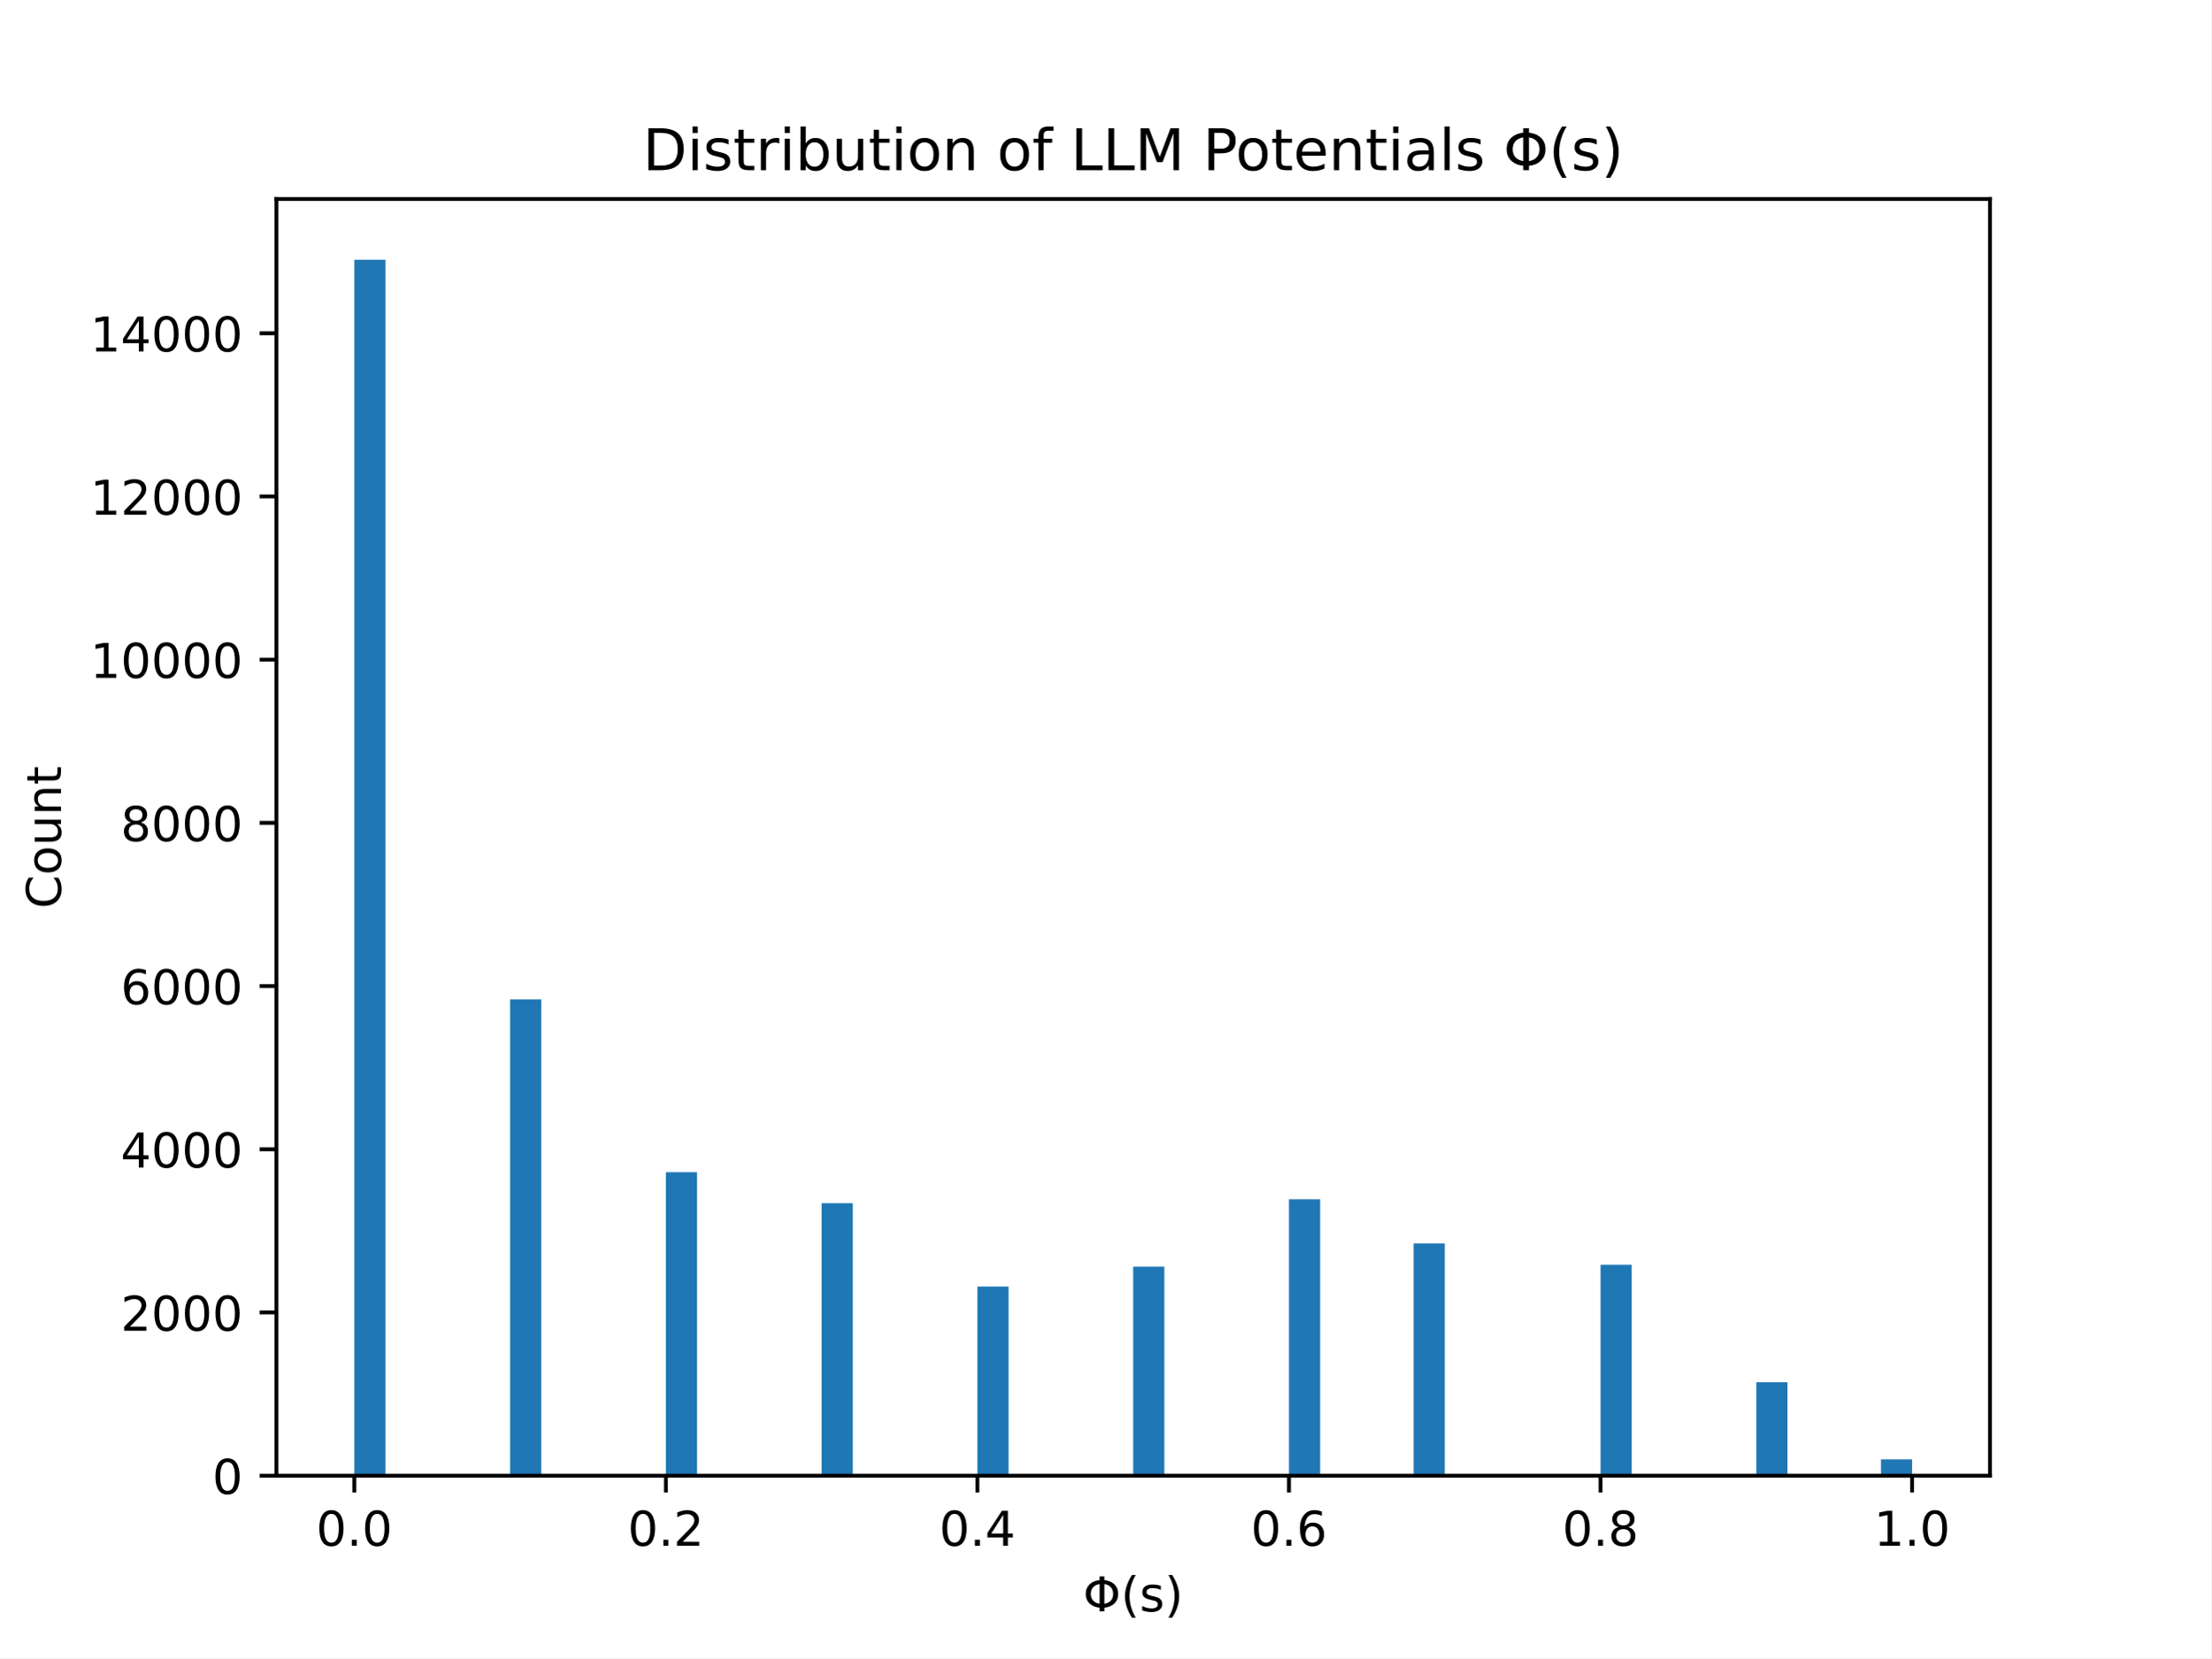
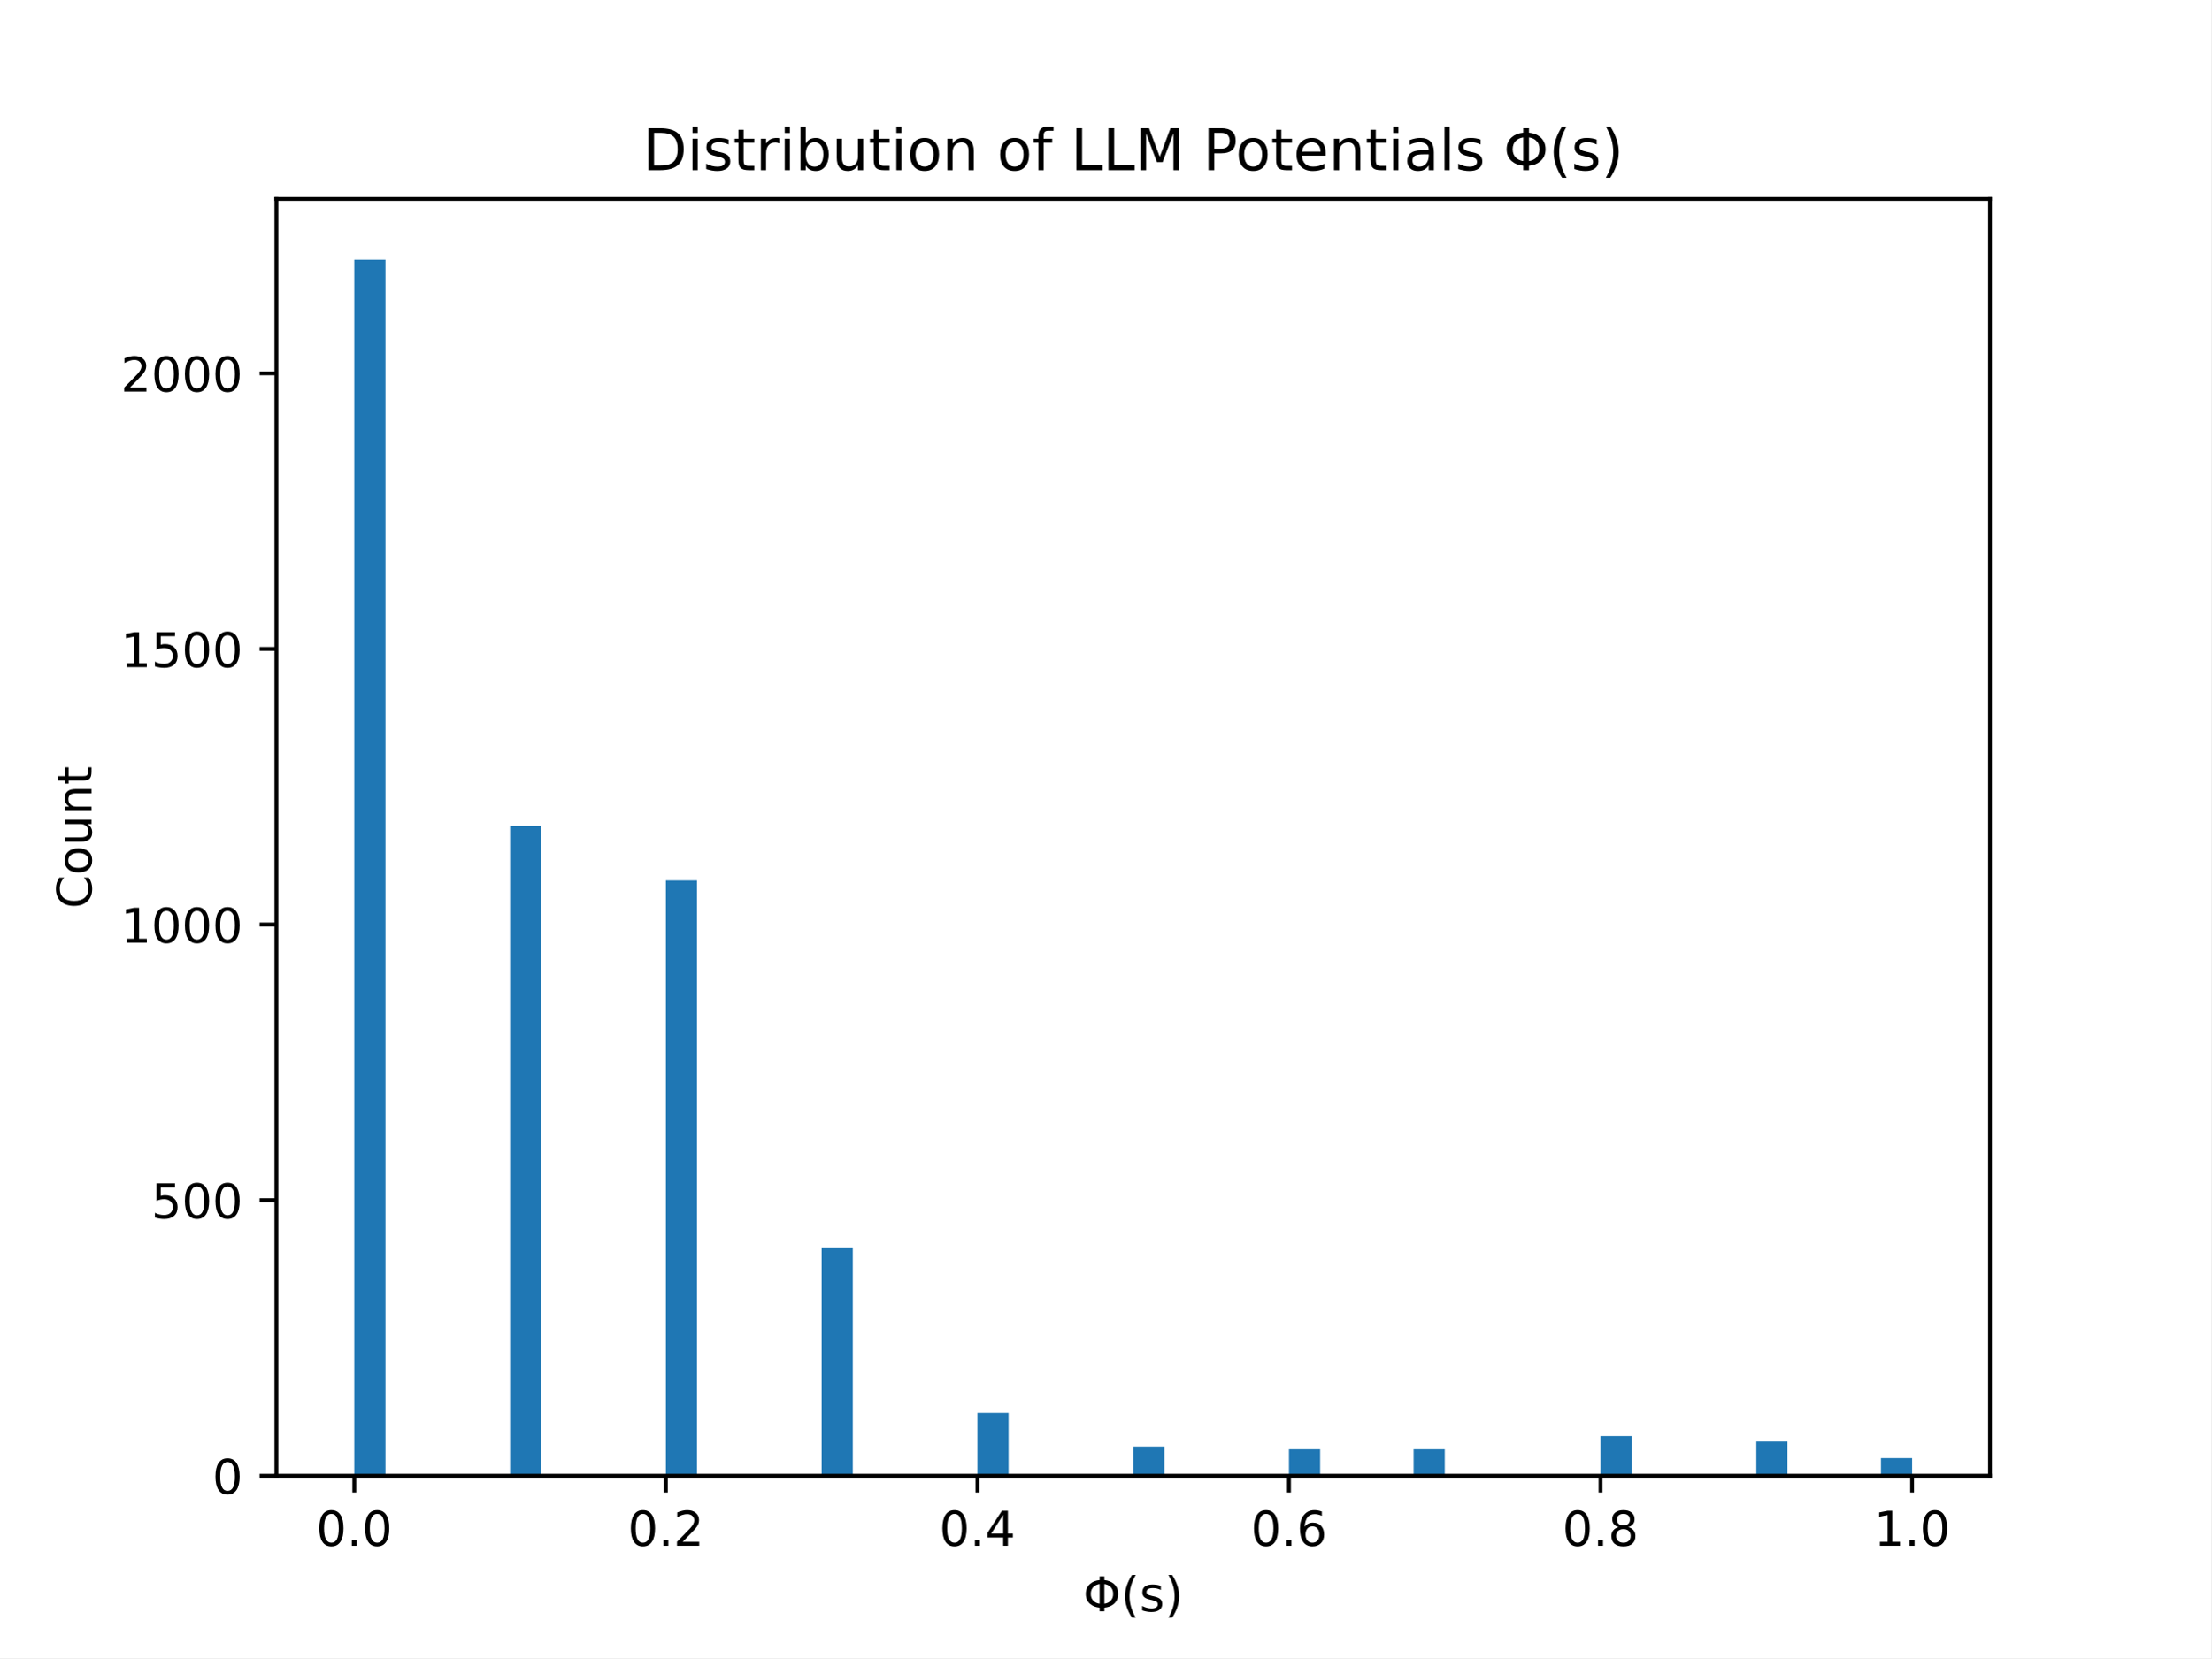
<svg xmlns="http://www.w3.org/2000/svg" xmlns:xlink="http://www.w3.org/1999/xlink" width="460.8pt" height="345.6pt" viewBox="0 0 460.8 345.6" version="1.1">
  <defs>
    <style type="text/css">*{stroke-linejoin: round; stroke-linecap: butt}</style>
  </defs>
  <g id="figure_1">
    <g id="patch_1">
      <path d="M 0 345.6  L 460.8 345.6  L 460.8 0  L 0 0  z " style="fill: #ffffff" />
    </g>
    <g id="axes_1">
      <g id="patch_2">
        <path d="M 57.6 307.584  L 414.72 307.584  L 414.72 41.472  L 57.6 41.472  z " style="fill: #ffffff" />
      </g>
      <g id="patch_3">
-         <path d="M 73.833 307.584  L 80.326 307.584  L 80.326 54.144  L 73.833 54.144  z " clip-path="url(#pb1e2aef238)" style="fill: #1f77b4" />
+         <path d="M 73.833 307.584  L 80.326 307.584  L 80.326 54.144  L 73.833 54.144  z " clip-path="url(#pd233e8b4a8)" style="fill: #1f77b4" />
      </g>
      <g id="patch_4">
-         <path d="M 80.326 307.584  L 86.819 307.584  L 86.819 307.584  L 80.326 307.584  z " clip-path="url(#pb1e2aef238)" style="fill: #1f77b4" />
+         <path d="M 80.326 307.584  L 86.819 307.584  L 86.819 307.584  L 80.326 307.584  z " clip-path="url(#pd233e8b4a8)" style="fill: #1f77b4" />
      </g>
      <g id="patch_5">
-         <path d="M 86.819 307.584  L 93.312 307.584  L 93.312 307.584  L 86.819 307.584  z " clip-path="url(#pb1e2aef238)" style="fill: #1f77b4" />
+         <path d="M 86.819 307.584  L 93.312 307.584  L 93.312 307.584  L 86.819 307.584  z " clip-path="url(#pd233e8b4a8)" style="fill: #1f77b4" />
      </g>
      <g id="patch_6">
-         <path d="M 93.312 307.584  L 99.805 307.584  L 99.805 307.584  L 93.312 307.584  z " clip-path="url(#pb1e2aef238)" style="fill: #1f77b4" />
+         <path d="M 93.312 307.584  L 99.805 307.584  L 99.805 307.584  L 93.312 307.584  z " clip-path="url(#pd233e8b4a8)" style="fill: #1f77b4" />
      </g>
      <g id="patch_7">
-         <path d="M 99.805 307.584  L 106.298 307.584  L 106.298 307.584  L 99.805 307.584  z " clip-path="url(#pb1e2aef238)" style="fill: #1f77b4" />
+         <path d="M 99.805 307.584  L 106.298 307.584  L 106.298 307.584  L 99.805 307.584  z " clip-path="url(#pd233e8b4a8)" style="fill: #1f77b4" />
      </g>
      <g id="patch_8">
-         <path d="M 106.298 307.584  L 112.791 307.584  L 112.791 208.3  L 106.298 208.3  z " clip-path="url(#pb1e2aef238)" style="fill: #1f77b4" />
+         <path d="M 106.298 307.584  L 112.791 307.584  L 112.791 172.133  L 106.298 172.133  z " clip-path="url(#pd233e8b4a8)" style="fill: #1f77b4" />
      </g>
      <g id="patch_9">
-         <path d="M 112.791 307.584  L 119.284 307.584  L 119.284 307.584  L 112.791 307.584  z " clip-path="url(#pb1e2aef238)" style="fill: #1f77b4" />
+         <path d="M 112.791 307.584  L 119.284 307.584  L 119.284 307.584  L 112.791 307.584  z " clip-path="url(#pd233e8b4a8)" style="fill: #1f77b4" />
      </g>
      <g id="patch_10">
-         <path d="M 119.284 307.584  L 125.777 307.584  L 125.777 307.584  L 119.284 307.584  z " clip-path="url(#pb1e2aef238)" style="fill: #1f77b4" />
+         <path d="M 119.284 307.584  L 125.777 307.584  L 125.777 307.584  L 119.284 307.584  z " clip-path="url(#pd233e8b4a8)" style="fill: #1f77b4" />
      </g>
      <g id="patch_11">
-         <path d="M 125.777 307.584  L 132.271 307.584  L 132.271 307.584  L 125.777 307.584  z " clip-path="url(#pb1e2aef238)" style="fill: #1f77b4" />
+         <path d="M 125.777 307.584  L 132.271 307.584  L 132.271 307.584  L 125.777 307.584  z " clip-path="url(#pd233e8b4a8)" style="fill: #1f77b4" />
      </g>
      <g id="patch_12">
-         <path d="M 132.271 307.584  L 138.764 307.584  L 138.764 307.584  L 132.271 307.584  z " clip-path="url(#pb1e2aef238)" style="fill: #1f77b4" />
+         <path d="M 132.271 307.584  L 138.764 307.584  L 138.764 307.584  L 132.271 307.584  z " clip-path="url(#pd233e8b4a8)" style="fill: #1f77b4" />
      </g>
      <g id="patch_13">
-         <path d="M 138.764 307.584  L 145.257 307.584  L 145.257 244.326  L 138.764 244.326  z " clip-path="url(#pb1e2aef238)" style="fill: #1f77b4" />
+         <path d="M 138.764 307.584  L 145.257 307.584  L 145.257 183.506  L 138.764 183.506  z " clip-path="url(#pd233e8b4a8)" style="fill: #1f77b4" />
      </g>
      <g id="patch_14">
-         <path d="M 145.257 307.584  L 151.75 307.584  L 151.75 307.584  L 145.257 307.584  z " clip-path="url(#pb1e2aef238)" style="fill: #1f77b4" />
+         <path d="M 145.257 307.584  L 151.75 307.584  L 151.75 307.584  L 145.257 307.584  z " clip-path="url(#pd233e8b4a8)" style="fill: #1f77b4" />
      </g>
      <g id="patch_15">
-         <path d="M 151.75 307.584  L 158.243 307.584  L 158.243 307.584  L 151.75 307.584  z " clip-path="url(#pb1e2aef238)" style="fill: #1f77b4" />
+         <path d="M 151.75 307.584  L 158.243 307.584  L 158.243 307.584  L 151.75 307.584  z " clip-path="url(#pd233e8b4a8)" style="fill: #1f77b4" />
      </g>
      <g id="patch_16">
-         <path d="M 158.243 307.584  L 164.736 307.584  L 164.736 307.584  L 158.243 307.584  z " clip-path="url(#pb1e2aef238)" style="fill: #1f77b4" />
+         <path d="M 158.243 307.584  L 164.736 307.584  L 164.736 307.584  L 158.243 307.584  z " clip-path="url(#pd233e8b4a8)" style="fill: #1f77b4" />
      </g>
      <g id="patch_17">
-         <path d="M 164.736 307.584  L 171.229 307.584  L 171.229 307.584  L 164.736 307.584  z " clip-path="url(#pb1e2aef238)" style="fill: #1f77b4" />
+         <path d="M 164.736 307.584  L 171.229 307.584  L 171.229 307.584  L 164.736 307.584  z " clip-path="url(#pd233e8b4a8)" style="fill: #1f77b4" />
      </g>
      <g id="patch_18">
-         <path d="M 171.229 307.584  L 177.722 307.584  L 177.722 250.79  L 171.229 250.79  z " clip-path="url(#pb1e2aef238)" style="fill: #1f77b4" />
+         <path d="M 171.229 307.584  L 177.722 307.584  L 177.722 260.021  L 171.229 260.021  z " clip-path="url(#pd233e8b4a8)" style="fill: #1f77b4" />
      </g>
      <g id="patch_19">
-         <path d="M 177.722 307.584  L 184.215 307.584  L 184.215 307.584  L 177.722 307.584  z " clip-path="url(#pb1e2aef238)" style="fill: #1f77b4" />
+         <path d="M 177.722 307.584  L 184.215 307.584  L 184.215 307.584  L 177.722 307.584  z " clip-path="url(#pd233e8b4a8)" style="fill: #1f77b4" />
      </g>
      <g id="patch_20">
-         <path d="M 184.215 307.584  L 190.708 307.584  L 190.708 307.584  L 184.215 307.584  z " clip-path="url(#pb1e2aef238)" style="fill: #1f77b4" />
+         <path d="M 184.215 307.584  L 190.708 307.584  L 190.708 307.584  L 184.215 307.584  z " clip-path="url(#pd233e8b4a8)" style="fill: #1f77b4" />
      </g>
      <g id="patch_21">
-         <path d="M 190.708 307.584  L 197.201 307.584  L 197.201 307.584  L 190.708 307.584  z " clip-path="url(#pb1e2aef238)" style="fill: #1f77b4" />
+         <path d="M 190.708 307.584  L 197.201 307.584  L 197.201 307.584  L 190.708 307.584  z " clip-path="url(#pd233e8b4a8)" style="fill: #1f77b4" />
      </g>
      <g id="patch_22">
-         <path d="M 197.201 307.584  L 203.695 307.584  L 203.695 307.584  L 197.201 307.584  z " clip-path="url(#pb1e2aef238)" style="fill: #1f77b4" />
+         <path d="M 197.201 307.584  L 203.695 307.584  L 203.695 307.584  L 197.201 307.584  z " clip-path="url(#pd233e8b4a8)" style="fill: #1f77b4" />
      </g>
      <g id="patch_23">
-         <path d="M 203.695 307.584  L 210.188 307.584  L 210.188 268.156  L 203.695 268.156  z " clip-path="url(#pb1e2aef238)" style="fill: #1f77b4" />
+         <path d="M 203.695 307.584  L 210.188 307.584  L 210.188 294.487  L 203.695 294.487  z " clip-path="url(#pd233e8b4a8)" style="fill: #1f77b4" />
      </g>
      <g id="patch_24">
-         <path d="M 210.188 307.584  L 216.681 307.584  L 216.681 307.584  L 210.188 307.584  z " clip-path="url(#pb1e2aef238)" style="fill: #1f77b4" />
+         <path d="M 210.188 307.584  L 216.681 307.584  L 216.681 307.584  L 210.188 307.584  z " clip-path="url(#pd233e8b4a8)" style="fill: #1f77b4" />
      </g>
      <g id="patch_25">
-         <path d="M 216.681 307.584  L 223.174 307.584  L 223.174 307.584  L 216.681 307.584  z " clip-path="url(#pb1e2aef238)" style="fill: #1f77b4" />
+         <path d="M 216.681 307.584  L 223.174 307.584  L 223.174 307.584  L 216.681 307.584  z " clip-path="url(#pd233e8b4a8)" style="fill: #1f77b4" />
      </g>
      <g id="patch_26">
-         <path d="M 223.174 307.584  L 229.667 307.584  L 229.667 307.584  L 223.174 307.584  z " clip-path="url(#pb1e2aef238)" style="fill: #1f77b4" />
+         <path d="M 223.174 307.584  L 229.667 307.584  L 229.667 307.584  L 223.174 307.584  z " clip-path="url(#pd233e8b4a8)" style="fill: #1f77b4" />
      </g>
      <g id="patch_27">
-         <path d="M 229.667 307.584  L 236.16 307.584  L 236.16 307.584  L 229.667 307.584  z " clip-path="url(#pb1e2aef238)" style="fill: #1f77b4" />
+         <path d="M 229.667 307.584  L 236.16 307.584  L 236.16 307.584  L 229.667 307.584  z " clip-path="url(#pd233e8b4a8)" style="fill: #1f77b4" />
      </g>
      <g id="patch_28">
-         <path d="M 236.16 307.584  L 242.653 307.584  L 242.653 264.006  L 236.16 264.006  z " clip-path="url(#pb1e2aef238)" style="fill: #1f77b4" />
+         <path d="M 236.16 307.584  L 242.653 307.584  L 242.653 301.495  L 236.16 301.495  z " clip-path="url(#pd233e8b4a8)" style="fill: #1f77b4" />
      </g>
      <g id="patch_29">
-         <path d="M 242.653 307.584  L 249.146 307.584  L 249.146 307.584  L 242.653 307.584  z " clip-path="url(#pb1e2aef238)" style="fill: #1f77b4" />
+         <path d="M 242.653 307.584  L 249.146 307.584  L 249.146 307.584  L 242.653 307.584  z " clip-path="url(#pd233e8b4a8)" style="fill: #1f77b4" />
      </g>
      <g id="patch_30">
-         <path d="M 249.146 307.584  L 255.639 307.584  L 255.639 307.584  L 249.146 307.584  z " clip-path="url(#pb1e2aef238)" style="fill: #1f77b4" />
+         <path d="M 249.146 307.584  L 255.639 307.584  L 255.639 307.584  L 249.146 307.584  z " clip-path="url(#pd233e8b4a8)" style="fill: #1f77b4" />
      </g>
      <g id="patch_31">
-         <path d="M 255.639 307.584  L 262.132 307.584  L 262.132 307.584  L 255.639 307.584  z " clip-path="url(#pb1e2aef238)" style="fill: #1f77b4" />
+         <path d="M 255.639 307.584  L 262.132 307.584  L 262.132 307.584  L 255.639 307.584  z " clip-path="url(#pd233e8b4a8)" style="fill: #1f77b4" />
      </g>
      <g id="patch_32">
-         <path d="M 262.132 307.584  L 268.625 307.584  L 268.625 307.584  L 262.132 307.584  z " clip-path="url(#pb1e2aef238)" style="fill: #1f77b4" />
+         <path d="M 262.132 307.584  L 268.625 307.584  L 268.625 307.584  L 262.132 307.584  z " clip-path="url(#pd233e8b4a8)" style="fill: #1f77b4" />
      </g>
      <g id="patch_33">
-         <path d="M 268.625 307.584  L 275.119 307.584  L 275.119 249.973  L 268.625 249.973  z " clip-path="url(#pb1e2aef238)" style="fill: #1f77b4" />
+         <path d="M 268.625 307.584  L 275.119 307.584  L 275.119 302.069  L 268.625 302.069  z " clip-path="url(#pd233e8b4a8)" style="fill: #1f77b4" />
      </g>
      <g id="patch_34">
-         <path d="M 275.119 307.584  L 281.612 307.584  L 281.612 307.584  L 275.119 307.584  z " clip-path="url(#pb1e2aef238)" style="fill: #1f77b4" />
+         <path d="M 275.119 307.584  L 281.612 307.584  L 281.612 307.584  L 275.119 307.584  z " clip-path="url(#pd233e8b4a8)" style="fill: #1f77b4" />
      </g>
      <g id="patch_35">
-         <path d="M 281.612 307.584  L 288.105 307.584  L 288.105 307.584  L 281.612 307.584  z " clip-path="url(#pb1e2aef238)" style="fill: #1f77b4" />
+         <path d="M 281.612 307.584  L 288.105 307.584  L 288.105 307.584  L 281.612 307.584  z " clip-path="url(#pd233e8b4a8)" style="fill: #1f77b4" />
      </g>
      <g id="patch_36">
-         <path d="M 288.105 307.584  L 294.598 307.584  L 294.598 307.584  L 288.105 307.584  z " clip-path="url(#pb1e2aef238)" style="fill: #1f77b4" />
+         <path d="M 288.105 307.584  L 294.598 307.584  L 294.598 307.584  L 288.105 307.584  z " clip-path="url(#pd233e8b4a8)" style="fill: #1f77b4" />
      </g>
      <g id="patch_37">
-         <path d="M 294.598 307.584  L 301.091 307.584  L 301.091 259.175  L 294.598 259.175  z " clip-path="url(#pb1e2aef238)" style="fill: #1f77b4" />
+         <path d="M 294.598 307.584  L 301.091 307.584  L 301.091 302.069  L 294.598 302.069  z " clip-path="url(#pd233e8b4a8)" style="fill: #1f77b4" />
      </g>
      <g id="patch_38">
-         <path d="M 301.091 307.584  L 307.584 307.584  L 307.584 307.584  L 301.091 307.584  z " clip-path="url(#pb1e2aef238)" style="fill: #1f77b4" />
+         <path d="M 301.091 307.584  L 307.584 307.584  L 307.584 307.584  L 301.091 307.584  z " clip-path="url(#pd233e8b4a8)" style="fill: #1f77b4" />
      </g>
      <g id="patch_39">
-         <path d="M 307.584 307.584  L 314.077 307.584  L 314.077 307.584  L 307.584 307.584  z " clip-path="url(#pb1e2aef238)" style="fill: #1f77b4" />
+         <path d="M 307.584 307.584  L 314.077 307.584  L 314.077 307.584  L 307.584 307.584  z " clip-path="url(#pd233e8b4a8)" style="fill: #1f77b4" />
      </g>
      <g id="patch_40">
-         <path d="M 314.077 307.584  L 320.57 307.584  L 320.57 307.584  L 314.077 307.584  z " clip-path="url(#pb1e2aef238)" style="fill: #1f77b4" />
+         <path d="M 314.077 307.584  L 320.57 307.584  L 320.57 307.584  L 314.077 307.584  z " clip-path="url(#pd233e8b4a8)" style="fill: #1f77b4" />
      </g>
      <g id="patch_41">
-         <path d="M 320.57 307.584  L 327.063 307.584  L 327.063 307.584  L 320.57 307.584  z " clip-path="url(#pb1e2aef238)" style="fill: #1f77b4" />
+         <path d="M 320.57 307.584  L 327.063 307.584  L 327.063 307.584  L 320.57 307.584  z " clip-path="url(#pd233e8b4a8)" style="fill: #1f77b4" />
      </g>
      <g id="patch_42">
-         <path d="M 327.063 307.584  L 333.556 307.584  L 333.556 307.584  L 327.063 307.584  z " clip-path="url(#pb1e2aef238)" style="fill: #1f77b4" />
+         <path d="M 327.063 307.584  L 333.556 307.584  L 333.556 307.584  L 327.063 307.584  z " clip-path="url(#pd233e8b4a8)" style="fill: #1f77b4" />
      </g>
      <g id="patch_43">
-         <path d="M 333.556 307.584  L 340.049 307.584  L 340.049 263.632  L 333.556 263.632  z " clip-path="url(#pb1e2aef238)" style="fill: #1f77b4" />
+         <path d="M 333.556 307.584  L 340.049 307.584  L 340.049 299.312  L 333.556 299.312  z " clip-path="url(#pd233e8b4a8)" style="fill: #1f77b4" />
      </g>
      <g id="patch_44">
-         <path d="M 340.049 307.584  L 346.543 307.584  L 346.543 307.584  L 340.049 307.584  z " clip-path="url(#pb1e2aef238)" style="fill: #1f77b4" />
+         <path d="M 340.049 307.584  L 346.543 307.584  L 346.543 307.584  L 340.049 307.584  z " clip-path="url(#pd233e8b4a8)" style="fill: #1f77b4" />
      </g>
      <g id="patch_45">
-         <path d="M 346.543 307.584  L 353.036 307.584  L 353.036 307.584  L 346.543 307.584  z " clip-path="url(#pb1e2aef238)" style="fill: #1f77b4" />
+         <path d="M 346.543 307.584  L 353.036 307.584  L 353.036 307.584  L 346.543 307.584  z " clip-path="url(#pd233e8b4a8)" style="fill: #1f77b4" />
      </g>
      <g id="patch_46">
-         <path d="M 353.036 307.584  L 359.529 307.584  L 359.529 307.584  L 353.036 307.584  z " clip-path="url(#pb1e2aef238)" style="fill: #1f77b4" />
+         <path d="M 353.036 307.584  L 359.529 307.584  L 359.529 307.584  L 353.036 307.584  z " clip-path="url(#pd233e8b4a8)" style="fill: #1f77b4" />
      </g>
      <g id="patch_47">
-         <path d="M 359.529 307.584  L 366.022 307.584  L 366.022 307.584  L 359.529 307.584  z " clip-path="url(#pb1e2aef238)" style="fill: #1f77b4" />
+         <path d="M 359.529 307.584  L 366.022 307.584  L 366.022 307.584  L 359.529 307.584  z " clip-path="url(#pd233e8b4a8)" style="fill: #1f77b4" />
      </g>
      <g id="patch_48">
-         <path d="M 366.022 307.584  L 372.515 307.584  L 372.515 288.108  L 366.022 288.108  z " clip-path="url(#pb1e2aef238)" style="fill: #1f77b4" />
+         <path d="M 366.022 307.584  L 372.515 307.584  L 372.515 300.461  L 366.022 300.461  z " clip-path="url(#pd233e8b4a8)" style="fill: #1f77b4" />
      </g>
      <g id="patch_49">
-         <path d="M 372.515 307.584  L 379.008 307.584  L 379.008 307.584  L 372.515 307.584  z " clip-path="url(#pb1e2aef238)" style="fill: #1f77b4" />
+         <path d="M 372.515 307.584  L 379.008 307.584  L 379.008 307.584  L 372.515 307.584  z " clip-path="url(#pd233e8b4a8)" style="fill: #1f77b4" />
      </g>
      <g id="patch_50">
-         <path d="M 379.008 307.584  L 385.501 307.584  L 385.501 307.584  L 379.008 307.584  z " clip-path="url(#pb1e2aef238)" style="fill: #1f77b4" />
+         <path d="M 379.008 307.584  L 385.501 307.584  L 385.501 307.584  L 379.008 307.584  z " clip-path="url(#pd233e8b4a8)" style="fill: #1f77b4" />
      </g>
      <g id="patch_51">
-         <path d="M 385.501 307.584  L 391.994 307.584  L 391.994 307.584  L 385.501 307.584  z " clip-path="url(#pb1e2aef238)" style="fill: #1f77b4" />
+         <path d="M 385.501 307.584  L 391.994 307.584  L 391.994 307.584  L 385.501 307.584  z " clip-path="url(#pd233e8b4a8)" style="fill: #1f77b4" />
      </g>
      <g id="patch_52">
-         <path d="M 391.994 307.584  L 398.487 307.584  L 398.487 304.182  L 391.994 304.182  z " clip-path="url(#pb1e2aef238)" style="fill: #1f77b4" />
+         <path d="M 391.994 307.584  L 398.487 307.584  L 398.487 303.908  L 391.994 303.908  z " clip-path="url(#pd233e8b4a8)" style="fill: #1f77b4" />
      </g>
      <g id="matplotlib.axis_1">
        <g id="xtick_1">
          <g id="line2d_1">
            <defs>
-               <path id="m13fa8dfc70" d="M 0 0  L 0 3.5  " style="stroke: #000000; stroke-width: 0.8" />
+               <path id="mff9fed6aac" d="M 0 0  L 0 3.5  " style="stroke: #000000; stroke-width: 0.8" />
            </defs>
            <g>
-               <use xlink:href="#m13fa8dfc70" x="73.833" y="307.584" style="stroke: #000000; stroke-width: 0.8" />
+               <use xlink:href="#mff9fed6aac" x="73.833" y="307.584" style="stroke: #000000; stroke-width: 0.8" />
            </g>
          </g>
          <g id="text_1">
            <g transform="translate(65.88116 322.1824) scale(0.1 -0.1)">
              <defs>
                <path id="DejaVuSans-30" d="M 2034 4250  Q 1547 4250 1301 3770  Q 1056 3291 1056 2328  Q 1056 1369 1301 889  Q 1547 409 2034 409  Q 2525 409 2770 889  Q 3016 1369 3016 2328  Q 3016 3291 2770 3770  Q 2525 4250 2034 4250  z M 2034 4750  Q 2819 4750 3233 4129  Q 3647 3509 3647 2328  Q 3647 1150 3233 529  Q 2819 -91 2034 -91  Q 1250 -91 836 529  Q 422 1150 422 2328  Q 422 3509 836 4129  Q 1250 4750 2034 4750  z " transform="scale(0.015625)" />
                <path id="DejaVuSans-2e" d="M 684 794  L 1344 794  L 1344 0  L 684 0  L 684 794  z " transform="scale(0.015625)" />
              </defs>
              <use xlink:href="#DejaVuSans-30" />
              <use xlink:href="#DejaVuSans-2e" x="63.623" />
              <use xlink:href="#DejaVuSans-30" x="95.41" />
            </g>
          </g>
        </g>
        <g id="xtick_2">
          <g id="line2d_2">
            <g>
-               <use xlink:href="#m13fa8dfc70" x="138.764" y="307.584" style="stroke: #000000; stroke-width: 0.8" />
+               <use xlink:href="#mff9fed6aac" x="138.764" y="307.584" style="stroke: #000000; stroke-width: 0.8" />
            </g>
          </g>
          <g id="text_2">
            <g transform="translate(130.8121 322.1824) scale(0.1 -0.1)">
              <defs>
                <path id="DejaVuSans-32" d="M 1228 531  L 3431 531  L 3431 0  L 469 0  L 469 531  Q 828 903 1448 1529  Q 2069 2156 2228 2338  Q 2531 2678 2651 2914  Q 2772 3150 2772 3378  Q 2772 3750 2511 3984  Q 2250 4219 1831 4219  Q 1534 4219 1204 4116  Q 875 4013 500 3803  L 500 4441  Q 881 4594 1212 4672  Q 1544 4750 1819 4750  Q 2544 4750 2975 4387  Q 3406 4025 3406 3419  Q 3406 3131 3298 2873  Q 3191 2616 2906 2266  Q 2828 2175 2409 1742  Q 1991 1309 1228 531  z " transform="scale(0.015625)" />
              </defs>
              <use xlink:href="#DejaVuSans-30" />
              <use xlink:href="#DejaVuSans-2e" x="63.623" />
              <use xlink:href="#DejaVuSans-32" x="95.41" />
            </g>
          </g>
        </g>
        <g id="xtick_3">
          <g id="line2d_3">
            <g>
-               <use xlink:href="#m13fa8dfc70" x="203.695" y="307.584" style="stroke: #000000; stroke-width: 0.8" />
+               <use xlink:href="#mff9fed6aac" x="203.695" y="307.584" style="stroke: #000000; stroke-width: 0.8" />
            </g>
          </g>
          <g id="text_3">
            <g transform="translate(195.743 322.1824) scale(0.1 -0.1)">
              <defs>
                <path id="DejaVuSans-34" d="M 2419 4116  L 825 1625  L 2419 1625  L 2419 4116  z M 2253 4666  L 3047 4666  L 3047 1625  L 3713 1625  L 3713 1100  L 3047 1100  L 3047 0  L 2419 0  L 2419 1100  L 313 1100  L 313 1709  L 2253 4666  z " transform="scale(0.015625)" />
              </defs>
              <use xlink:href="#DejaVuSans-30" />
              <use xlink:href="#DejaVuSans-2e" x="63.623" />
              <use xlink:href="#DejaVuSans-34" x="95.41" />
            </g>
          </g>
        </g>
        <g id="xtick_4">
          <g id="line2d_4">
            <g>
-               <use xlink:href="#m13fa8dfc70" x="268.625" y="307.584" style="stroke: #000000; stroke-width: 0.8" />
+               <use xlink:href="#mff9fed6aac" x="268.625" y="307.584" style="stroke: #000000; stroke-width: 0.8" />
            </g>
          </g>
          <g id="text_4">
            <g transform="translate(260.6739 322.1824) scale(0.1 -0.1)">
              <defs>
                <path id="DejaVuSans-36" d="M 2113 2584  Q 1688 2584 1439 2293  Q 1191 2003 1191 1497  Q 1191 994 1439 701  Q 1688 409 2113 409  Q 2538 409 2786 701  Q 3034 994 3034 1497  Q 3034 2003 2786 2293  Q 2538 2584 2113 2584  z M 3366 4563  L 3366 3988  Q 3128 4100 2886 4159  Q 2644 4219 2406 4219  Q 1781 4219 1451 3797  Q 1122 3375 1075 2522  Q 1259 2794 1537 2939  Q 1816 3084 2150 3084  Q 2853 3084 3261 2657  Q 3669 2231 3669 1497  Q 3669 778 3244 343  Q 2819 -91 2113 -91  Q 1303 -91 875 529  Q 447 1150 447 2328  Q 447 3434 972 4092  Q 1497 4750 2381 4750  Q 2619 4750 2861 4703  Q 3103 4656 3366 4563  z " transform="scale(0.015625)" />
              </defs>
              <use xlink:href="#DejaVuSans-30" />
              <use xlink:href="#DejaVuSans-2e" x="63.623" />
              <use xlink:href="#DejaVuSans-36" x="95.41" />
            </g>
          </g>
        </g>
        <g id="xtick_5">
          <g id="line2d_5">
            <g>
-               <use xlink:href="#m13fa8dfc70" x="333.556" y="307.584" style="stroke: #000000; stroke-width: 0.8" />
+               <use xlink:href="#mff9fed6aac" x="333.556" y="307.584" style="stroke: #000000; stroke-width: 0.8" />
            </g>
          </g>
          <g id="text_5">
            <g transform="translate(325.6048 322.1824) scale(0.1 -0.1)">
              <defs>
                <path id="DejaVuSans-38" d="M 2034 2216  Q 1584 2216 1326 1975  Q 1069 1734 1069 1313  Q 1069 891 1326 650  Q 1584 409 2034 409  Q 2484 409 2743 651  Q 3003 894 3003 1313  Q 3003 1734 2745 1975  Q 2488 2216 2034 2216  z M 1403 2484  Q 997 2584 770 2862  Q 544 3141 544 3541  Q 544 4100 942 4425  Q 1341 4750 2034 4750  Q 2731 4750 3128 4425  Q 3525 4100 3525 3541  Q 3525 3141 3298 2862  Q 3072 2584 2669 2484  Q 3125 2378 3379 2068  Q 3634 1759 3634 1313  Q 3634 634 3220 271  Q 2806 -91 2034 -91  Q 1263 -91 848 271  Q 434 634 434 1313  Q 434 1759 690 2068  Q 947 2378 1403 2484  z M 1172 3481  Q 1172 3119 1398 2916  Q 1625 2713 2034 2713  Q 2441 2713 2670 2916  Q 2900 3119 2900 3481  Q 2900 3844 2670 4047  Q 2441 4250 2034 4250  Q 1625 4250 1398 4047  Q 1172 3844 1172 3481  z " transform="scale(0.015625)" />
              </defs>
              <use xlink:href="#DejaVuSans-30" />
              <use xlink:href="#DejaVuSans-2e" x="63.623" />
              <use xlink:href="#DejaVuSans-38" x="95.41" />
            </g>
          </g>
        </g>
        <g id="xtick_6">
          <g id="line2d_6">
            <g>
-               <use xlink:href="#m13fa8dfc70" x="398.487" y="307.584" style="stroke: #000000; stroke-width: 0.8" />
+               <use xlink:href="#mff9fed6aac" x="398.487" y="307.584" style="stroke: #000000; stroke-width: 0.8" />
            </g>
          </g>
          <g id="text_6">
            <g transform="translate(390.5357 322.1824) scale(0.1 -0.1)">
              <defs>
                <path id="DejaVuSans-31" d="M 794 531  L 1825 531  L 1825 4091  L 703 3866  L 703 4441  L 1819 4666  L 2450 4666  L 2450 531  L 3481 531  L 3481 0  L 794 0  L 794 531  z " transform="scale(0.015625)" />
              </defs>
              <use xlink:href="#DejaVuSans-31" />
              <use xlink:href="#DejaVuSans-2e" x="63.623" />
              <use xlink:href="#DejaVuSans-30" x="95.41" />
            </g>
          </g>
        </g>
        <g id="text_7">
          <g transform="translate(225.7178 335.8606) scale(0.1 -0.1)">
            <defs>
              <path id="DejaVuSans-3a6" d="M 2206 3644  Q 1738 3578 1431 3306  Q 1025 2947 1025 2328  Q 1025 1713 1431 1353  Q 1738 1081 2206 1016  L 2206 3644  z M 2838 1016  Q 3306 1081 3613 1353  Q 4013 1713 4013 2328  Q 4013 2947 3613 3306  Q 3306 3578 2838 3644  L 2838 1016  z M 2206 494  Q 1444 563 950 981  Q 359 1481 359 2328  Q 359 3175 950 3678  Q 1441 4100 2206 4169  L 2206 4666  L 2838 4666  L 2838 4169  Q 3600 4097 4091 3678  Q 4678 3175 4678 2328  Q 4678 1484 4091 981  Q 3600 563 2838 491  L 2838 0  L 2206 0  L 2206 494  z " transform="scale(0.015625)" />
              <path id="DejaVuSans-28" d="M 1984 4856  Q 1566 4138 1362 3434  Q 1159 2731 1159 2009  Q 1159 1288 1364 580  Q 1569 -128 1984 -844  L 1484 -844  Q 1016 -109 783 600  Q 550 1309 550 2009  Q 550 2706 781 3412  Q 1013 4119 1484 4856  L 1984 4856  z " transform="scale(0.015625)" />
              <path id="DejaVuSans-73" d="M 2834 3397  L 2834 2853  Q 2591 2978 2328 3040  Q 2066 3103 1784 3103  Q 1356 3103 1142 2972  Q 928 2841 928 2578  Q 928 2378 1081 2264  Q 1234 2150 1697 2047  L 1894 2003  Q 2506 1872 2764 1633  Q 3022 1394 3022 966  Q 3022 478 2636 193  Q 2250 -91 1575 -91  Q 1294 -91 989 -36  Q 684 19 347 128  L 347 722  Q 666 556 975 473  Q 1284 391 1588 391  Q 1994 391 2212 530  Q 2431 669 2431 922  Q 2431 1156 2273 1281  Q 2116 1406 1581 1522  L 1381 1569  Q 847 1681 609 1914  Q 372 2147 372 2553  Q 372 3047 722 3315  Q 1072 3584 1716 3584  Q 2034 3584 2315 3537  Q 2597 3491 2834 3397  z " transform="scale(0.015625)" />
              <path id="DejaVuSans-29" d="M 513 4856  L 1013 4856  Q 1481 4119 1714 3412  Q 1947 2706 1947 2009  Q 1947 1309 1714 600  Q 1481 -109 1013 -844  L 513 -844  Q 928 -128 1133 580  Q 1338 1288 1338 2009  Q 1338 2731 1133 3434  Q 928 4138 513 4856  z " transform="scale(0.015625)" />
            </defs>
            <use xlink:href="#DejaVuSans-3a6" />
            <use xlink:href="#DejaVuSans-28" x="78.711" />
            <use xlink:href="#DejaVuSans-73" x="117.725" />
            <use xlink:href="#DejaVuSans-29" x="169.824" />
          </g>
        </g>
      </g>
      <g id="matplotlib.axis_2">
        <g id="ytick_1">
          <g id="line2d_7">
            <defs>
-               <path id="mf4e91c6133" d="M 0 0  L -3.5 0  " style="stroke: #000000; stroke-width: 0.8" />
+               <path id="m2ca064df4b" d="M 0 0  L -3.5 0  " style="stroke: #000000; stroke-width: 0.8" />
            </defs>
            <g>
-               <use xlink:href="#mf4e91c6133" x="57.6" y="307.584" style="stroke: #000000; stroke-width: 0.8" />
+               <use xlink:href="#m2ca064df4b" x="57.6" y="307.584" style="stroke: #000000; stroke-width: 0.8" />
            </g>
          </g>
          <g id="text_8">
            <g transform="translate(44.2375 311.3832) scale(0.1 -0.1)">
              <use xlink:href="#DejaVuSans-30" />
            </g>
          </g>
        </g>
        <g id="ytick_2">
          <g id="line2d_8">
            <g>
-               <use xlink:href="#mf4e91c6133" x="57.6" y="273.565" style="stroke: #000000; stroke-width: 0.8" />
+               <use xlink:href="#m2ca064df4b" x="57.6" y="250.141" style="stroke: #000000; stroke-width: 0.8" />
            </g>
          </g>
          <g id="text_9">
-             <g transform="translate(25.15 277.3644) scale(0.1 -0.1)">
+             <g transform="translate(31.5125 253.9399) scale(0.1 -0.1)">
+               <defs>
+                 <path id="DejaVuSans-35" d="M 691 4666  L 3169 4666  L 3169 4134  L 1269 4134  L 1269 2991  Q 1406 3038 1543 3061  Q 1681 3084 1819 3084  Q 2600 3084 3056 2656  Q 3513 2228 3513 1497  Q 3513 744 3044 326  Q 2575 -91 1722 -91  Q 1428 -91 1123 -41  Q 819 9 494 109  L 494 744  Q 775 591 1075 516  Q 1375 441 1709 441  Q 2250 441 2565 725  Q 2881 1009 2881 1497  Q 2881 1984 2565 2268  Q 2250 2553 1709 2553  Q 1456 2553 1204 2497  Q 953 2441 691 2322  L 691 4666  z " transform="scale(0.015625)" />
+               </defs>
+               <use xlink:href="#DejaVuSans-35" />
+               <use xlink:href="#DejaVuSans-30" x="63.623" />
+               <use xlink:href="#DejaVuSans-30" x="127.246" />
+             </g>
+           </g>
+         </g>
+         <g id="ytick_3">
+           <g id="line2d_9">
+             <g>
+               <use xlink:href="#m2ca064df4b" x="57.6" y="192.697" style="stroke: #000000; stroke-width: 0.8" />
+             </g>
+           </g>
+           <g id="text_10">
+             <g transform="translate(25.15 196.4965) scale(0.1 -0.1)">
+               <use xlink:href="#DejaVuSans-31" />
+               <use xlink:href="#DejaVuSans-30" x="63.623" />
+               <use xlink:href="#DejaVuSans-30" x="127.246" />
+               <use xlink:href="#DejaVuSans-30" x="190.869" />
+             </g>
+           </g>
+         </g>
+         <g id="ytick_4">
+           <g id="line2d_10">
+             <g>
+               <use xlink:href="#m2ca064df4b" x="57.6" y="135.254" style="stroke: #000000; stroke-width: 0.8" />
+             </g>
+           </g>
+           <g id="text_11">
+             <g transform="translate(25.15 139.0532) scale(0.1 -0.1)">
+               <use xlink:href="#DejaVuSans-31" />
+               <use xlink:href="#DejaVuSans-35" x="63.623" />
+               <use xlink:href="#DejaVuSans-30" x="127.246" />
+               <use xlink:href="#DejaVuSans-30" x="190.869" />
+             </g>
+           </g>
+         </g>
+         <g id="ytick_5">
+           <g id="line2d_11">
+             <g>
+               <use xlink:href="#m2ca064df4b" x="57.6" y="77.811" style="stroke: #000000; stroke-width: 0.8" />
+             </g>
+           </g>
+           <g id="text_12">
+             <g transform="translate(25.15 81.60987) scale(0.1 -0.1)">
              <use xlink:href="#DejaVuSans-32" />
              <use xlink:href="#DejaVuSans-30" x="63.623" />
              <use xlink:href="#DejaVuSans-30" x="127.246" />
              <use xlink:href="#DejaVuSans-30" x="190.869" />
            </g>
          </g>
        </g>
-         <g id="ytick_3">
-           <g id="line2d_9">
-             <g>
-               <use xlink:href="#mf4e91c6133" x="57.6" y="239.546" style="stroke: #000000; stroke-width: 0.8" />
-             </g>
-           </g>
-           <g id="text_10">
-             <g transform="translate(25.15 243.3456) scale(0.1 -0.1)">
-               <use xlink:href="#DejaVuSans-34" />
-               <use xlink:href="#DejaVuSans-30" x="63.623" />
-               <use xlink:href="#DejaVuSans-30" x="127.246" />
-               <use xlink:href="#DejaVuSans-30" x="190.869" />
-             </g>
-           </g>
-         </g>
-         <g id="ytick_4">
-           <g id="line2d_10">
-             <g>
-               <use xlink:href="#mf4e91c6133" x="57.6" y="205.528" style="stroke: #000000; stroke-width: 0.8" />
-             </g>
-           </g>
-           <g id="text_11">
-             <g transform="translate(25.15 209.3268) scale(0.1 -0.1)">
-               <use xlink:href="#DejaVuSans-36" />
-               <use xlink:href="#DejaVuSans-30" x="63.623" />
-               <use xlink:href="#DejaVuSans-30" x="127.246" />
-               <use xlink:href="#DejaVuSans-30" x="190.869" />
-             </g>
-           </g>
-         </g>
-         <g id="ytick_5">
-           <g id="line2d_11">
-             <g>
-               <use xlink:href="#mf4e91c6133" x="57.6" y="171.509" style="stroke: #000000; stroke-width: 0.8" />
-             </g>
-           </g>
-           <g id="text_12">
-             <g transform="translate(25.15 175.3081) scale(0.1 -0.1)">
-               <use xlink:href="#DejaVuSans-38" />
-               <use xlink:href="#DejaVuSans-30" x="63.623" />
-               <use xlink:href="#DejaVuSans-30" x="127.246" />
-               <use xlink:href="#DejaVuSans-30" x="190.869" />
-             </g>
-           </g>
-         </g>
-         <g id="ytick_6">
-           <g id="line2d_12">
-             <g>
-               <use xlink:href="#mf4e91c6133" x="57.6" y="137.49" style="stroke: #000000; stroke-width: 0.8" />
-             </g>
-           </g>
-           <g id="text_13">
-             <g transform="translate(18.7875 141.2893) scale(0.1 -0.1)">
-               <use xlink:href="#DejaVuSans-31" />
-               <use xlink:href="#DejaVuSans-30" x="63.623" />
-               <use xlink:href="#DejaVuSans-30" x="127.246" />
-               <use xlink:href="#DejaVuSans-30" x="190.869" />
-               <use xlink:href="#DejaVuSans-30" x="254.492" />
-             </g>
-           </g>
-         </g>
-         <g id="ytick_7">
-           <g id="line2d_13">
-             <g>
-               <use xlink:href="#mf4e91c6133" x="57.6" y="103.471" style="stroke: #000000; stroke-width: 0.8" />
-             </g>
-           </g>
-           <g id="text_14">
-             <g transform="translate(18.7875 107.2705) scale(0.1 -0.1)">
-               <use xlink:href="#DejaVuSans-31" />
-               <use xlink:href="#DejaVuSans-32" x="63.623" />
-               <use xlink:href="#DejaVuSans-30" x="127.246" />
-               <use xlink:href="#DejaVuSans-30" x="190.869" />
-               <use xlink:href="#DejaVuSans-30" x="254.492" />
-             </g>
-           </g>
-         </g>
-         <g id="ytick_8">
-           <g id="line2d_14">
-             <g>
-               <use xlink:href="#mf4e91c6133" x="57.6" y="69.452" style="stroke: #000000; stroke-width: 0.8" />
-             </g>
-           </g>
-           <g id="text_15">
-             <g transform="translate(18.7875 73.25168) scale(0.1 -0.1)">
-               <use xlink:href="#DejaVuSans-31" />
-               <use xlink:href="#DejaVuSans-34" x="63.623" />
-               <use xlink:href="#DejaVuSans-30" x="127.246" />
-               <use xlink:href="#DejaVuSans-30" x="190.869" />
-               <use xlink:href="#DejaVuSans-30" x="254.492" />
-             </g>
-           </g>
-         </g>
-         <g id="text_16">
-           <g transform="translate(12.70781 189.3764) rotate(-90) scale(0.1 -0.1)">
+         <g id="text_13">
+           <g transform="translate(19.07031 189.3764) rotate(-90) scale(0.1 -0.1)">
            <defs>
              <path id="DejaVuSans-43" d="M 4122 4306  L 4122 3641  Q 3803 3938 3442 4084  Q 3081 4231 2675 4231  Q 1875 4231 1450 3742  Q 1025 3253 1025 2328  Q 1025 1406 1450 917  Q 1875 428 2675 428  Q 3081 428 3442 575  Q 3803 722 4122 1019  L 4122 359  Q 3791 134 3420 21  Q 3050 -91 2638 -91  Q 1578 -91 968 557  Q 359 1206 359 2328  Q 359 3453 968 4101  Q 1578 4750 2638 4750  Q 3056 4750 3426 4639  Q 3797 4528 4122 4306  z " transform="scale(0.015625)" />
              <path id="DejaVuSans-6f" d="M 1959 3097  Q 1497 3097 1228 2736  Q 959 2375 959 1747  Q 959 1119 1226 758  Q 1494 397 1959 397  Q 2419 397 2687 759  Q 2956 1122 2956 1747  Q 2956 2369 2687 2733  Q 2419 3097 1959 3097  z M 1959 3584  Q 2709 3584 3137 3096  Q 3566 2609 3566 1747  Q 3566 888 3137 398  Q 2709 -91 1959 -91  Q 1206 -91 779 398  Q 353 888 353 1747  Q 353 2609 779 3096  Q 1206 3584 1959 3584  z " transform="scale(0.015625)" />
              <path id="DejaVuSans-75" d="M 544 1381  L 544 3500  L 1119 3500  L 1119 1403  Q 1119 906 1312 657  Q 1506 409 1894 409  Q 2359 409 2629 706  Q 2900 1003 2900 1516  L 2900 3500  L 3475 3500  L 3475 0  L 2900 0  L 2900 538  Q 2691 219 2414 64  Q 2138 -91 1772 -91  Q 1169 -91 856 284  Q 544 659 544 1381  z M 1991 3584  L 1991 3584  z " transform="scale(0.015625)" />
              <path id="DejaVuSans-6e" d="M 3513 2113  L 3513 0  L 2938 0  L 2938 2094  Q 2938 2591 2744 2837  Q 2550 3084 2163 3084  Q 1697 3084 1428 2787  Q 1159 2491 1159 1978  L 1159 0  L 581 0  L 581 3500  L 1159 3500  L 1159 2956  Q 1366 3272 1645 3428  Q 1925 3584 2291 3584  Q 2894 3584 3203 3211  Q 3513 2838 3513 2113  z " transform="scale(0.015625)" />
              <path id="DejaVuSans-74" d="M 1172 4494  L 1172 3500  L 2356 3500  L 2356 3053  L 1172 3053  L 1172 1153  Q 1172 725 1289 603  Q 1406 481 1766 481  L 2356 481  L 2356 0  L 1766 0  Q 1100 0 847 248  Q 594 497 594 1153  L 594 3053  L 172 3053  L 172 3500  L 594 3500  L 594 4494  L 1172 4494  z " transform="scale(0.015625)" />
            </defs>
            <use xlink:href="#DejaVuSans-43" />
            <use xlink:href="#DejaVuSans-6f" x="69.824" />
            <use xlink:href="#DejaVuSans-75" x="131.006" />
            <use xlink:href="#DejaVuSans-6e" x="194.385" />
            <use xlink:href="#DejaVuSans-74" x="257.764" />
          </g>
        </g>
      </g>
      <g id="patch_53">
        <path d="M 57.6 307.584  L 57.6 41.472  " style="fill: none; stroke: #000000; stroke-width: 0.8; stroke-linejoin: miter; stroke-linecap: square" />
      </g>
      <g id="patch_54">
        <path d="M 414.72 307.584  L 414.72 41.472  " style="fill: none; stroke: #000000; stroke-width: 0.8; stroke-linejoin: miter; stroke-linecap: square" />
      </g>
      <g id="patch_55">
        <path d="M 57.6 307.584  L 414.72 307.584  " style="fill: none; stroke: #000000; stroke-width: 0.8; stroke-linejoin: miter; stroke-linecap: square" />
      </g>
      <g id="patch_56">
        <path d="M 57.6 41.472  L 414.72 41.472  " style="fill: none; stroke: #000000; stroke-width: 0.8; stroke-linejoin: miter; stroke-linecap: square" />
      </g>
-       <g id="text_17">
+       <g id="text_14">
        <g transform="translate(133.9462 35.472) scale(0.12 -0.12)">
          <defs>
            <path id="DejaVuSans-44" d="M 1259 4147  L 1259 519  L 2022 519  Q 2988 519 3436 956  Q 3884 1394 3884 2338  Q 3884 3275 3436 3711  Q 2988 4147 2022 4147  L 1259 4147  z M 628 4666  L 1925 4666  Q 3281 4666 3915 4102  Q 4550 3538 4550 2338  Q 4550 1131 3912 565  Q 3275 0 1925 0  L 628 0  L 628 4666  z " transform="scale(0.015625)" />
            <path id="DejaVuSans-69" d="M 603 3500  L 1178 3500  L 1178 0  L 603 0  L 603 3500  z M 603 4863  L 1178 4863  L 1178 4134  L 603 4134  L 603 4863  z " transform="scale(0.015625)" />
            <path id="DejaVuSans-72" d="M 2631 2963  Q 2534 3019 2420 3045  Q 2306 3072 2169 3072  Q 1681 3072 1420 2755  Q 1159 2438 1159 1844  L 1159 0  L 581 0  L 581 3500  L 1159 3500  L 1159 2956  Q 1341 3275 1631 3429  Q 1922 3584 2338 3584  Q 2397 3584 2469 3576  Q 2541 3569 2628 3553  L 2631 2963  z " transform="scale(0.015625)" />
            <path id="DejaVuSans-62" d="M 3116 1747  Q 3116 2381 2855 2742  Q 2594 3103 2138 3103  Q 1681 3103 1420 2742  Q 1159 2381 1159 1747  Q 1159 1113 1420 752  Q 1681 391 2138 391  Q 2594 391 2855 752  Q 3116 1113 3116 1747  z M 1159 2969  Q 1341 3281 1617 3432  Q 1894 3584 2278 3584  Q 2916 3584 3314 3078  Q 3713 2572 3713 1747  Q 3713 922 3314 415  Q 2916 -91 2278 -91  Q 1894 -91 1617 61  Q 1341 213 1159 525  L 1159 0  L 581 0  L 581 4863  L 1159 4863  L 1159 2969  z " transform="scale(0.015625)" />
            <path id="DejaVuSans-20" transform="scale(0.015625)" />
            <path id="DejaVuSans-66" d="M 2375 4863  L 2375 4384  L 1825 4384  Q 1516 4384 1395 4259  Q 1275 4134 1275 3809  L 1275 3500  L 2222 3500  L 2222 3053  L 1275 3053  L 1275 0  L 697 0  L 697 3053  L 147 3053  L 147 3500  L 697 3500  L 697 3744  Q 697 4328 969 4595  Q 1241 4863 1831 4863  L 2375 4863  z " transform="scale(0.015625)" />
            <path id="DejaVuSans-4c" d="M 628 4666  L 1259 4666  L 1259 531  L 3531 531  L 3531 0  L 628 0  L 628 4666  z " transform="scale(0.015625)" />
            <path id="DejaVuSans-4d" d="M 628 4666  L 1569 4666  L 2759 1491  L 3956 4666  L 4897 4666  L 4897 0  L 4281 0  L 4281 4097  L 3078 897  L 2444 897  L 1241 4097  L 1241 0  L 628 0  L 628 4666  z " transform="scale(0.015625)" />
            <path id="DejaVuSans-50" d="M 1259 4147  L 1259 2394  L 2053 2394  Q 2494 2394 2734 2622  Q 2975 2850 2975 3272  Q 2975 3691 2734 3919  Q 2494 4147 2053 4147  L 1259 4147  z M 628 4666  L 2053 4666  Q 2838 4666 3239 4311  Q 3641 3956 3641 3272  Q 3641 2581 3239 2228  Q 2838 1875 2053 1875  L 1259 1875  L 1259 0  L 628 0  L 628 4666  z " transform="scale(0.015625)" />
            <path id="DejaVuSans-65" d="M 3597 1894  L 3597 1613  L 953 1613  Q 991 1019 1311 708  Q 1631 397 2203 397  Q 2534 397 2845 478  Q 3156 559 3463 722  L 3463 178  Q 3153 47 2828 -22  Q 2503 -91 2169 -91  Q 1331 -91 842 396  Q 353 884 353 1716  Q 353 2575 817 3079  Q 1281 3584 2069 3584  Q 2775 3584 3186 3129  Q 3597 2675 3597 1894  z M 3022 2063  Q 3016 2534 2758 2815  Q 2500 3097 2075 3097  Q 1594 3097 1305 2825  Q 1016 2553 972 2059  L 3022 2063  z " transform="scale(0.015625)" />
            <path id="DejaVuSans-61" d="M 2194 1759  Q 1497 1759 1228 1600  Q 959 1441 959 1056  Q 959 750 1161 570  Q 1363 391 1709 391  Q 2188 391 2477 730  Q 2766 1069 2766 1631  L 2766 1759  L 2194 1759  z M 3341 1997  L 3341 0  L 2766 0  L 2766 531  Q 2569 213 2275 61  Q 1981 -91 1556 -91  Q 1019 -91 701 211  Q 384 513 384 1019  Q 384 1609 779 1909  Q 1175 2209 1959 2209  L 2766 2209  L 2766 2266  Q 2766 2663 2505 2880  Q 2244 3097 1772 3097  Q 1472 3097 1187 3025  Q 903 2953 641 2809  L 641 3341  Q 956 3463 1253 3523  Q 1550 3584 1831 3584  Q 2591 3584 2966 3190  Q 3341 2797 3341 1997  z " transform="scale(0.015625)" />
            <path id="DejaVuSans-6c" d="M 603 4863  L 1178 4863  L 1178 0  L 603 0  L 603 4863  z " transform="scale(0.015625)" />
          </defs>
          <use xlink:href="#DejaVuSans-44" />
          <use xlink:href="#DejaVuSans-69" x="77.002" />
          <use xlink:href="#DejaVuSans-73" x="104.785" />
          <use xlink:href="#DejaVuSans-74" x="156.885" />
          <use xlink:href="#DejaVuSans-72" x="196.094" />
          <use xlink:href="#DejaVuSans-69" x="237.207" />
          <use xlink:href="#DejaVuSans-62" x="264.99" />
          <use xlink:href="#DejaVuSans-75" x="328.467" />
          <use xlink:href="#DejaVuSans-74" x="391.846" />
          <use xlink:href="#DejaVuSans-69" x="431.055" />
          <use xlink:href="#DejaVuSans-6f" x="458.838" />
          <use xlink:href="#DejaVuSans-6e" x="520.02" />
          <use xlink:href="#DejaVuSans-20" x="583.398" />
          <use xlink:href="#DejaVuSans-6f" x="615.186" />
          <use xlink:href="#DejaVuSans-66" x="676.367" />
          <use xlink:href="#DejaVuSans-20" x="711.572" />
          <use xlink:href="#DejaVuSans-4c" x="743.359" />
          <use xlink:href="#DejaVuSans-4c" x="799.072" />
          <use xlink:href="#DejaVuSans-4d" x="854.785" />
          <use xlink:href="#DejaVuSans-20" x="941.064" />
          <use xlink:href="#DejaVuSans-50" x="972.852" />
          <use xlink:href="#DejaVuSans-6f" x="1029.529" />
          <use xlink:href="#DejaVuSans-74" x="1090.711" />
          <use xlink:href="#DejaVuSans-65" x="1129.92" />
          <use xlink:href="#DejaVuSans-6e" x="1191.443" />
          <use xlink:href="#DejaVuSans-74" x="1254.822" />
          <use xlink:href="#DejaVuSans-69" x="1294.031" />
          <use xlink:href="#DejaVuSans-61" x="1321.814" />
          <use xlink:href="#DejaVuSans-6c" x="1383.094" />
          <use xlink:href="#DejaVuSans-73" x="1410.877" />
          <use xlink:href="#DejaVuSans-20" x="1462.977" />
          <use xlink:href="#DejaVuSans-3a6" x="1494.764" />
          <use xlink:href="#DejaVuSans-28" x="1573.475" />
          <use xlink:href="#DejaVuSans-73" x="1612.488" />
          <use xlink:href="#DejaVuSans-29" x="1664.588" />
        </g>
      </g>
    </g>
  </g>
  <defs>
-     <clipPath id="pb1e2aef238">
+     <clipPath id="pd233e8b4a8">
      <rect x="57.6" y="41.472" width="357.12" height="266.112" />
    </clipPath>
  </defs>
</svg>
